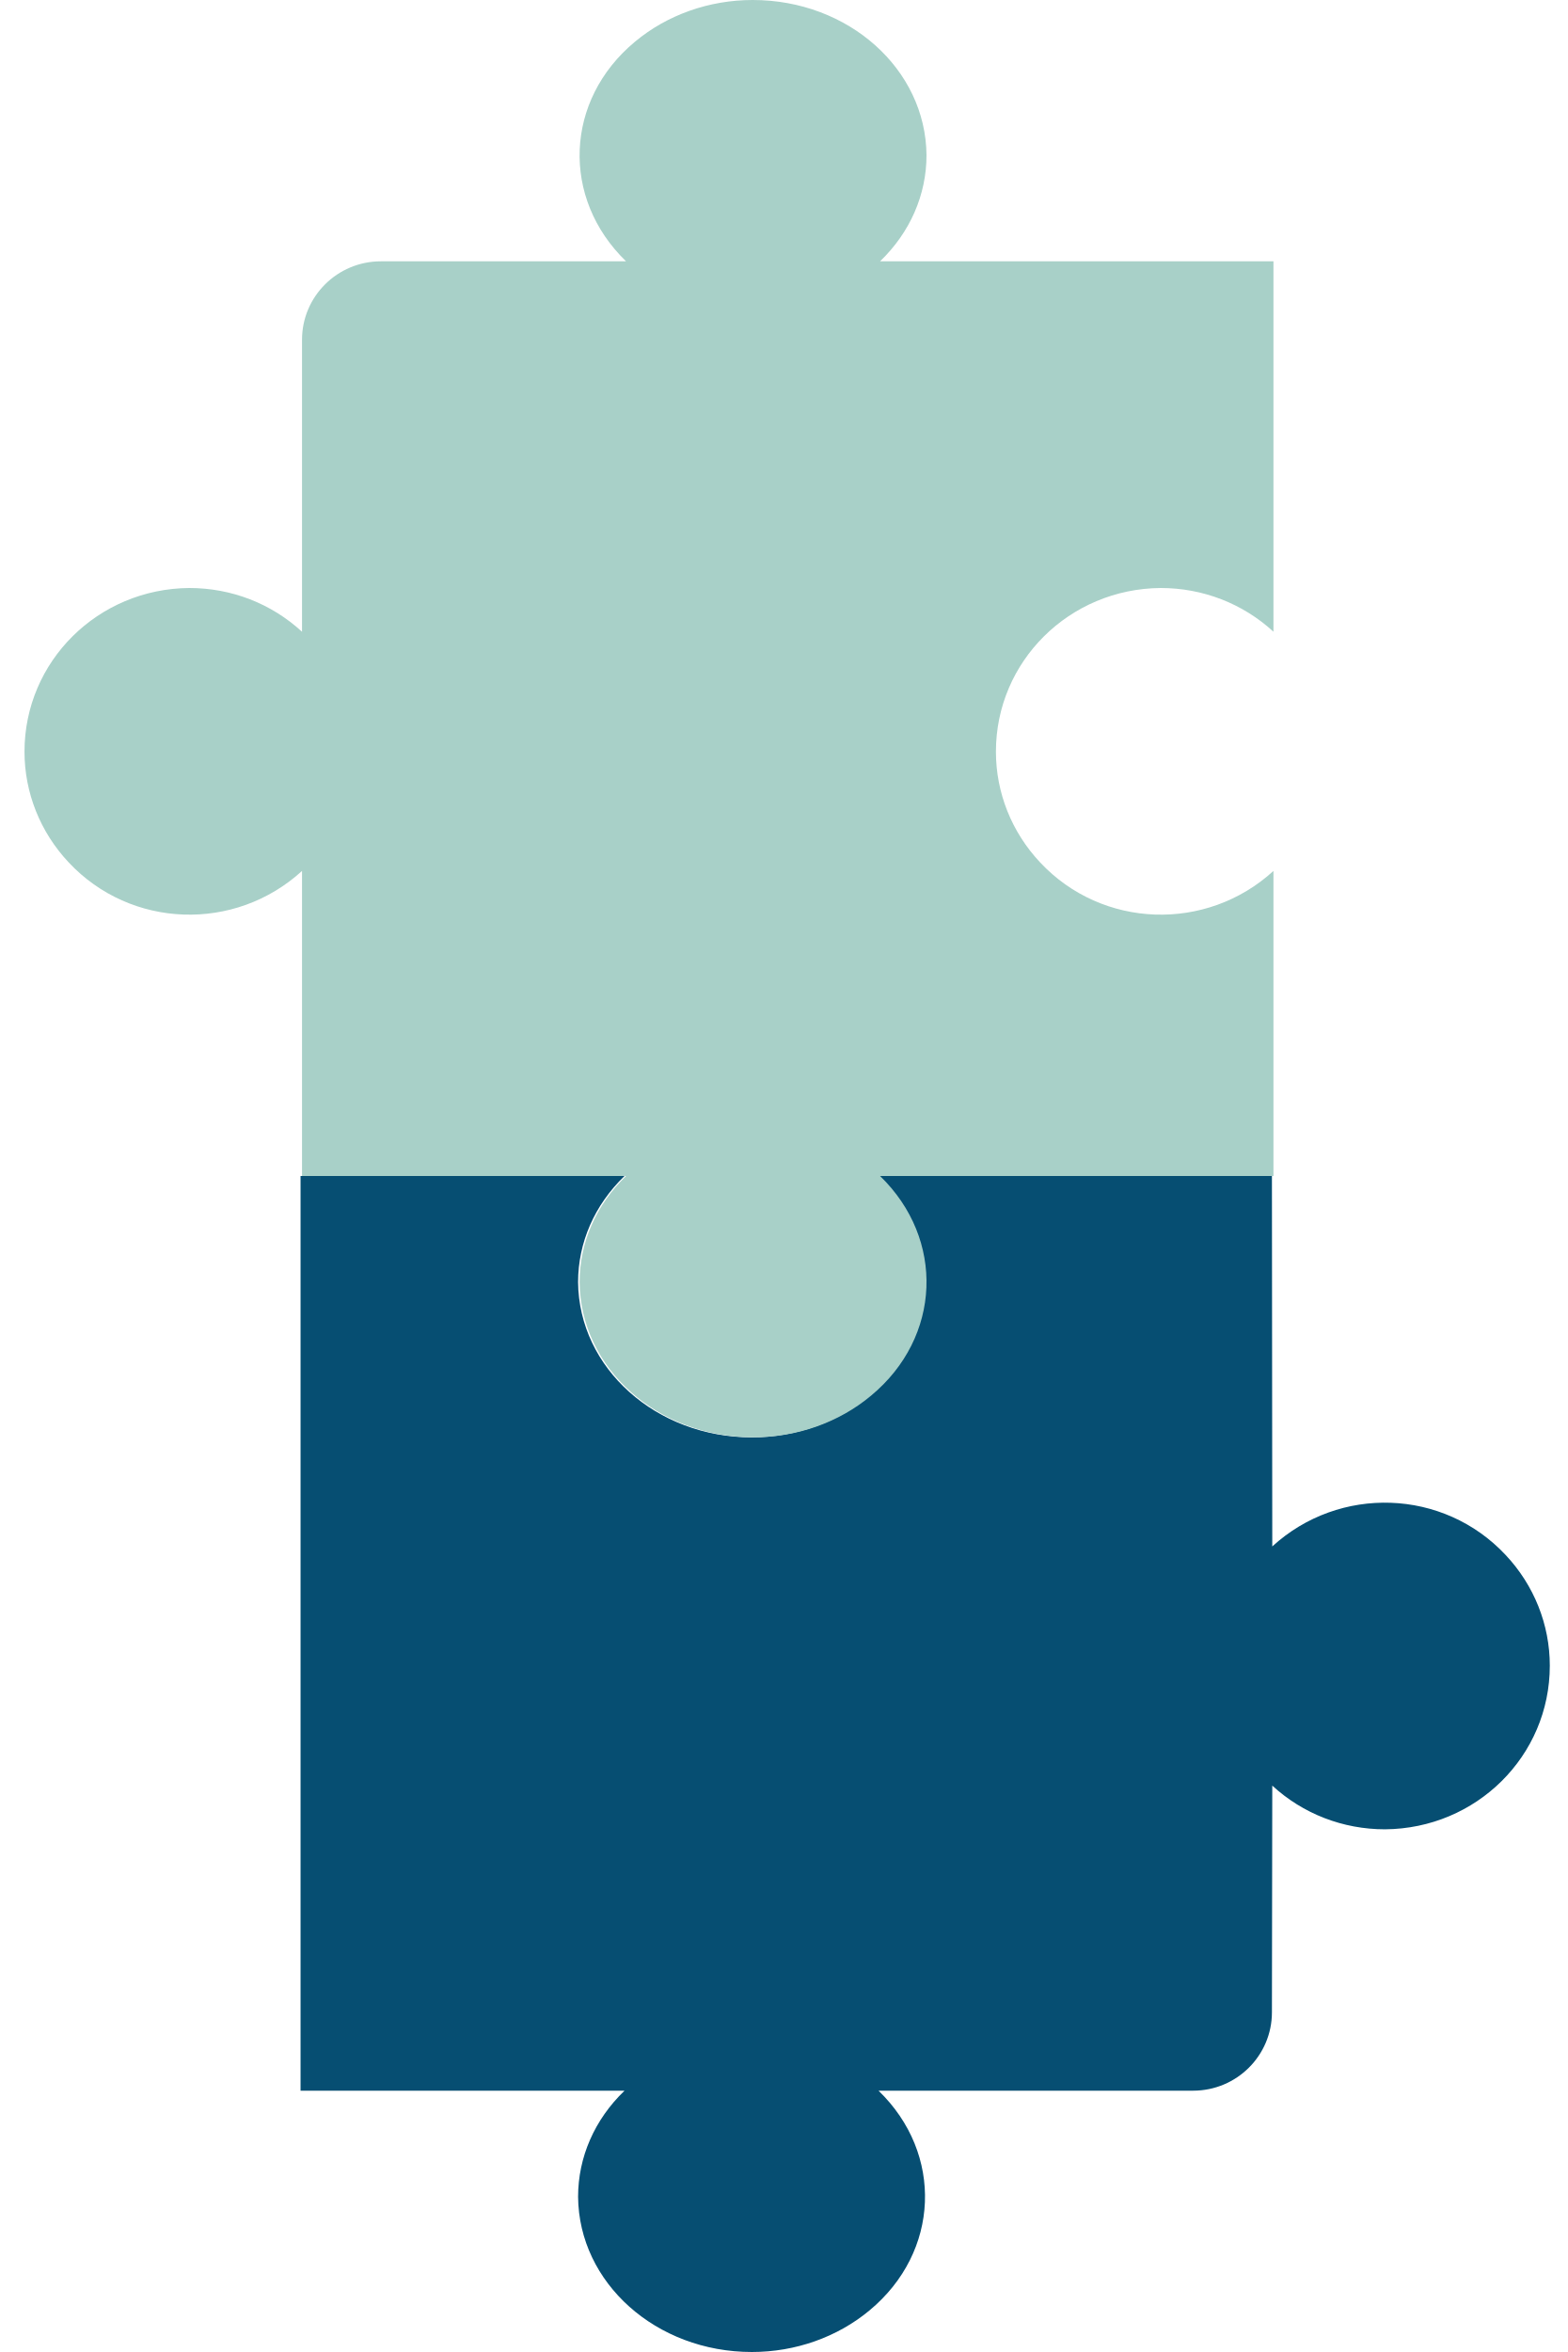
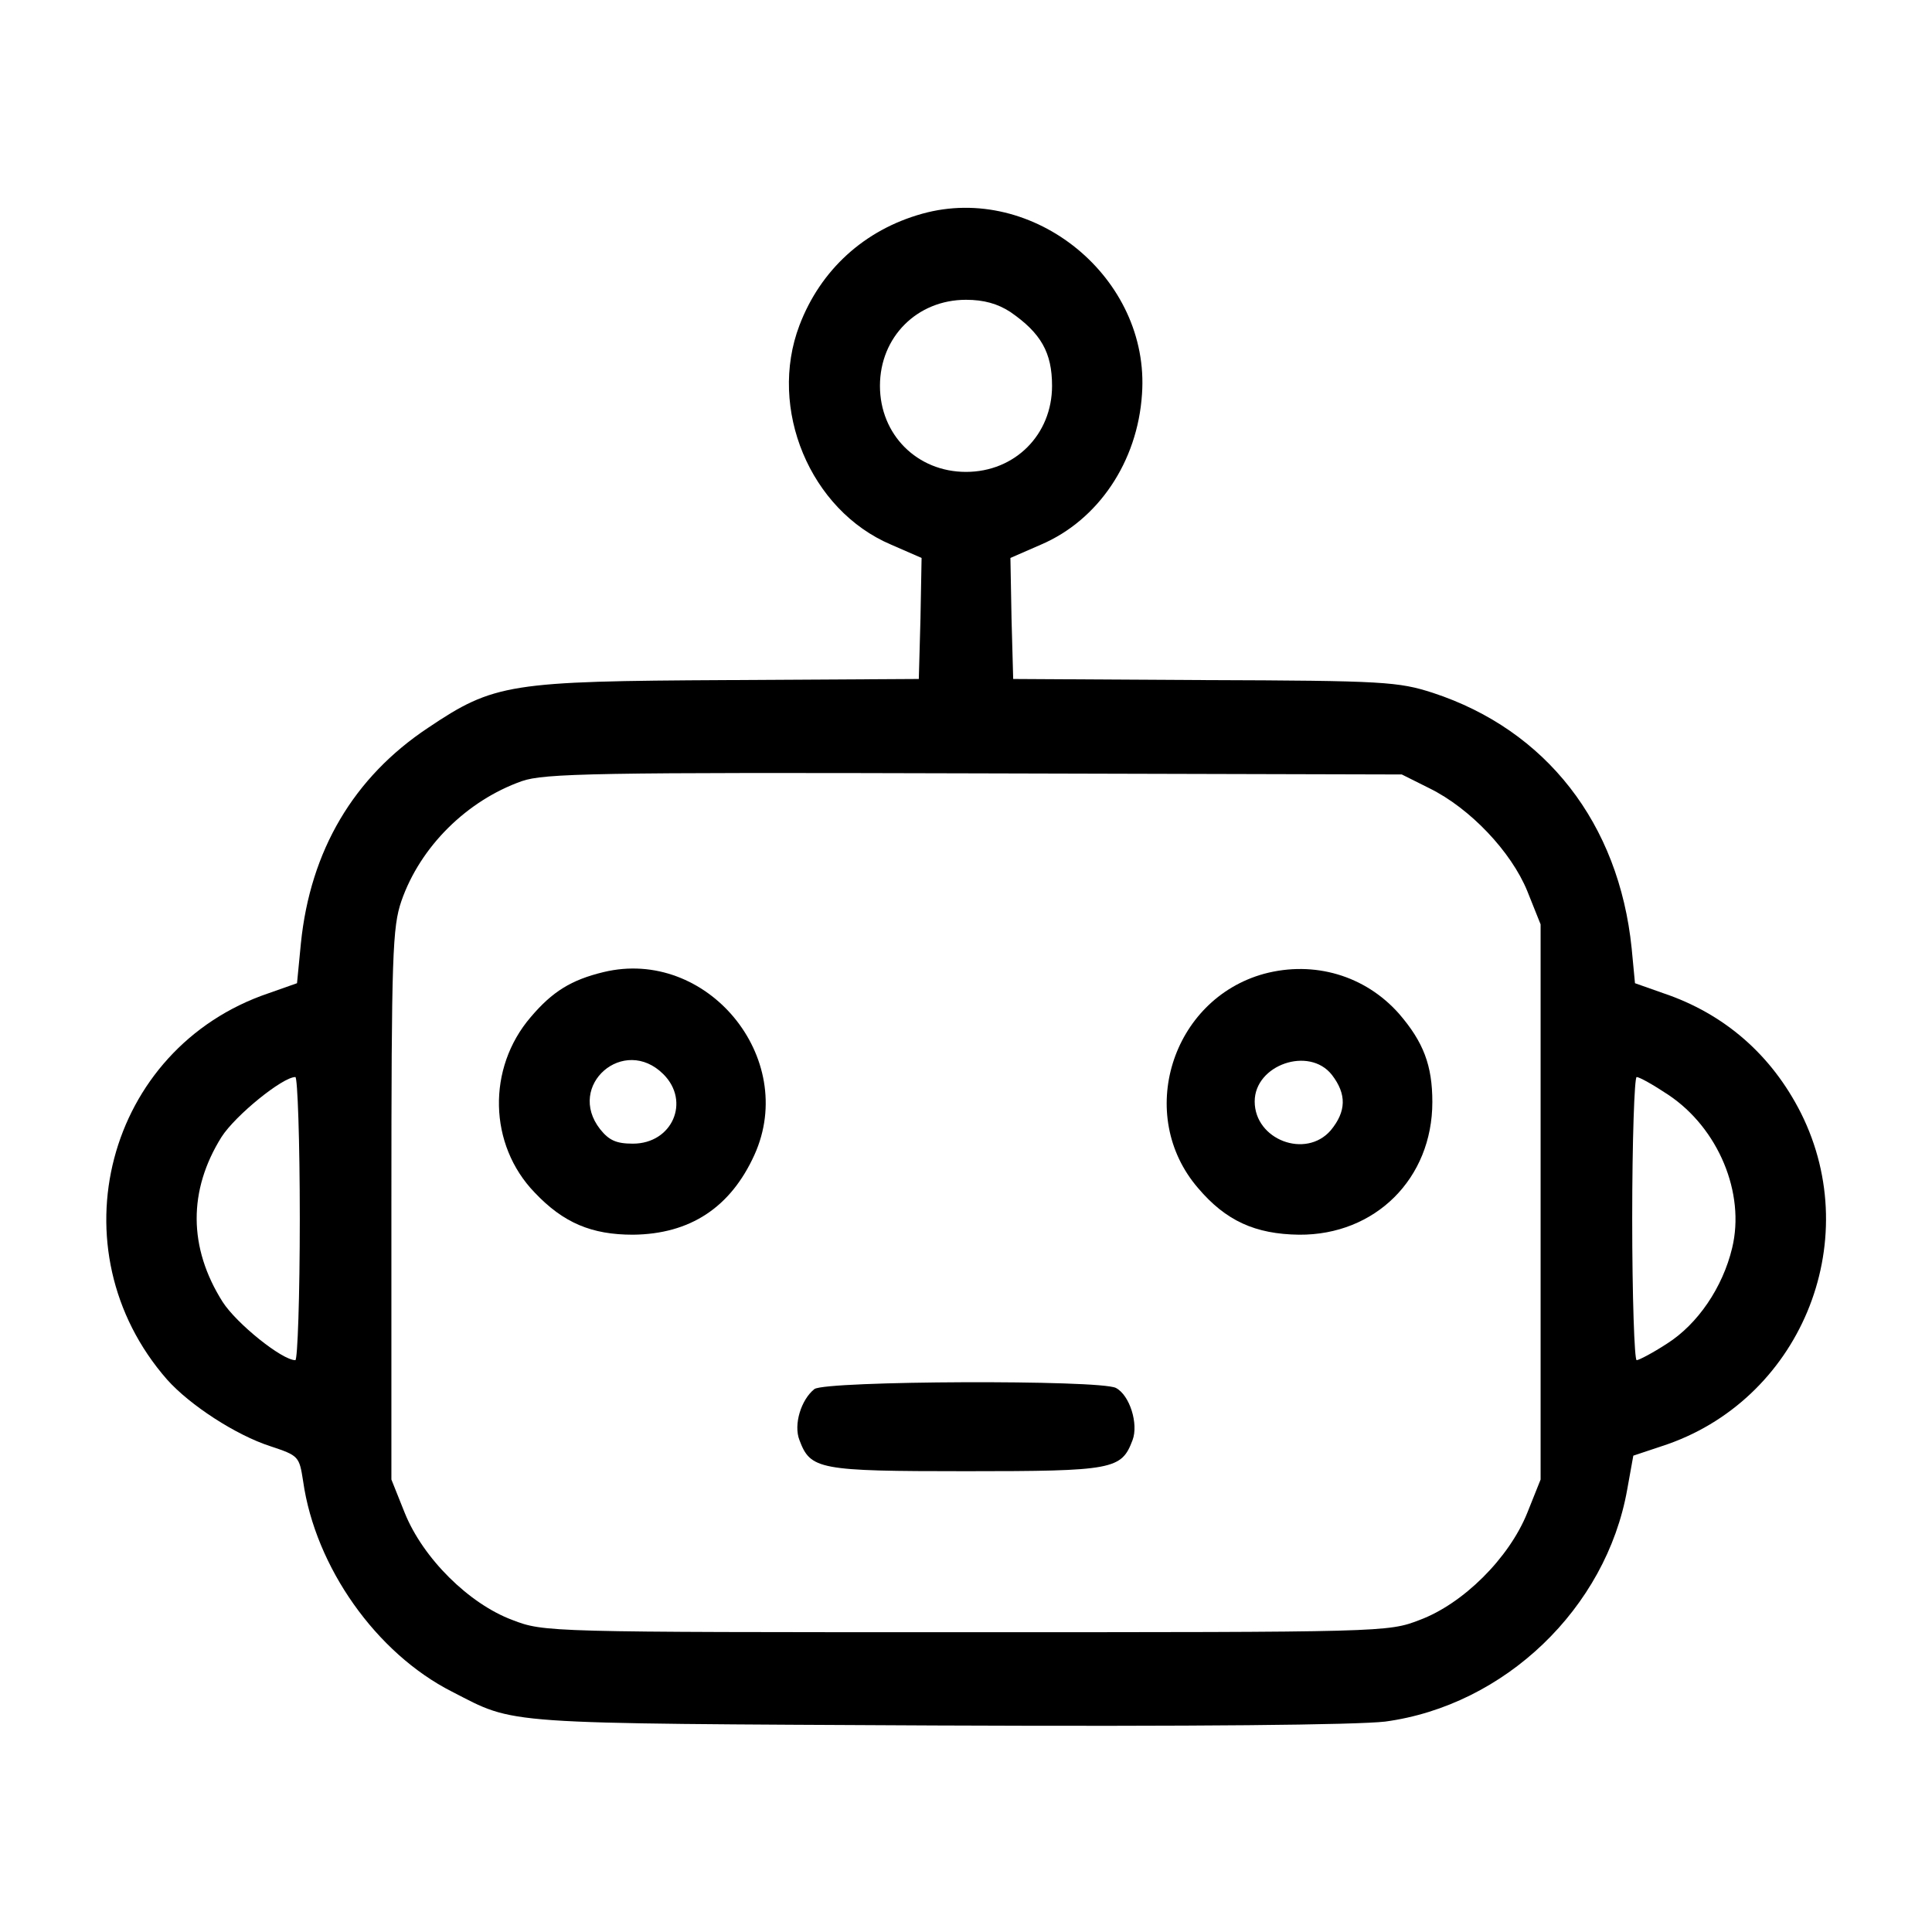
- <svg xmlns="http://www.w3.org/2000/svg" width="32" height="48" viewBox="0 0 32 48" fill="none">
-   <path d="M6.135 42.667H12.748C12.136 43.256 11.8 44.024 11.8 44.833C11.815 46.588 13.391 48 15.348 48C16.235 48 17.092 47.698 17.75 47.15C19.187 45.957 19.264 43.955 17.933 42.667H24.354C25.243 42.667 25.963 41.95 25.963 41.067L25.97 36.441C26.596 37.017 27.412 37.333 28.271 37.333C30.135 37.319 31.635 35.836 31.635 33.993C31.635 33.158 31.315 32.352 30.732 31.733C29.465 30.379 27.339 30.307 25.97 31.56L25.963 24L17.933 24C19.264 25.289 19.187 27.291 17.75 28.484C17.092 29.032 16.235 29.334 15.348 29.334C13.391 29.334 11.815 27.921 11.8 26.166C11.8 25.358 12.136 24.59 12.748 24L6.135 24V42.667Z" fill="#064E72" />
-   <path fill-rule="evenodd" clip-rule="evenodd" d="M12.779 5.333C11.449 4.045 11.525 2.043 12.963 0.85C13.62 0.302 14.477 0 15.364 0C17.322 0 18.897 1.412 18.912 3.167C18.912 3.976 18.576 4.744 17.964 5.333H25.994V12.892C25.368 12.317 24.552 12 23.693 12C21.829 12.014 20.329 13.497 20.329 15.34C20.329 16.175 20.649 16.982 21.232 17.601C22.499 18.954 24.625 19.026 25.994 17.774V24H17.964C19.294 25.289 19.218 27.291 17.78 28.483C17.123 29.032 16.266 29.333 15.379 29.333C13.421 29.333 11.846 27.921 11.831 26.166C11.831 25.357 12.167 24.59 12.779 24H6.165L6.165 17.774C4.796 19.026 2.67 18.954 1.403 17.601C0.82 16.982 0.5 16.175 0.5 15.34C0.5 13.497 2 12.014 3.864 12C4.724 12 5.539 12.317 6.165 12.893L6.165 6.933C6.165 6.05 6.886 5.333 7.775 5.333L12.779 5.333Z" fill="#A8D0C8" />
+ <svg xmlns="http://www.w3.org/2000/svg" version="1.0" width="348pt" height="348pt" viewBox="0 0 348 348" preserveAspectRatio="xMidYMid meet">
+   <g transform="translate(0,348) scale(0.1,-0.1)" fill="#000000" stroke="none">
+     <path d="M1661 3095 c-104 -29 -183 -101 -221 -201 -57 -150 19 -333 165 -395 l55 -24 -2 -109 -3 -109 -345 -2 c-392 -2 -420 -6 -539 -86 -134 -89 -212 -221 -229 -388 l-7 -72 -51 -18 c-293 -99 -388 -462 -183 -696 41 -46 124 -100 186 -120 51 -17 52 -18 59 -63 22 -155 132 -310 268 -379 117 -60 78 -57 871 -61 472 -2 758 1 810 7 215 29 398 204 436 418 l11 61 51 17 c248 80 368 366 251 600 -53 105 -138 179 -248 216 l-51 18 -6 63 c-23 225 -154 393 -358 460 -62 20 -88 22 -411 23 l-345 2 -3 109 -2 109 55 24 c103 44 174 149 182 271 15 209 -195 381 -396 325z m159 -177 c55 -38 75 -73 75 -133 0 -88 -67 -155 -155 -155 -88 0 -155 67 -155 155 0 88 67 155 155 155 32 0 57 -7 80 -22z m755 -858 c73 -36 147 -114 176 -185 l24 -60 0 -500 0 -500 -24 -60 c-33 -82 -116 -164 -194 -193 -57 -22 -63 -22 -817 -22 -754 0 -760 0 -817 22 -78 29 -161 111 -194 193 l-24 60 0 495 c0 452 2 500 18 547 34 98 118 181 217 216 40 14 134 16 815 14 l770 -2 50 -25z m-2035 -775 c0 -140 -4 -255 -8 -255 -24 0 -106 66 -131 105 -62 98 -62 201 -2 297 25 39 110 108 133 108 4 0 8 -115 8 -255z m2465 223 c90 -60 139 -177 115 -276 -17 -71 -62 -137 -117 -172 -26 -17 -51 -30 -55 -30 -4 0 -8 115 -8 255 0 140 4 255 8 255 5 0 30 -14 57 -32z" />
+     <path d="M1087 1729 c-58 -14 -92 -35 -131 -81 -79 -92 -76 -230 7 -316 52 -55 103 -76 177 -76 103 1 176 49 219 144 79 175 -86 374 -272 329z m108 -184 c49 -49 16 -125 -55 -125 -30 0 -43 6 -59 26 -62 79 43 170 114 99z" />
+     <path d="M2277 1726 c-167 -46 -232 -255 -119 -386 50 -59 103 -83 182 -84 137 -1 240 101 240 239 0 66 -16 108 -60 159 -61 69 -153 96 -243 72z m122 -182 c27 -35 26 -66 -2 -100 -45 -52 -137 -17 -137 52 0 66 98 100 139 48z" />
+     <path d="M1467 978 c-24 -19 -38 -64 -27 -92 20 -53 34 -56 300 -56 266 0 280 3 300 56 11 29 -5 81 -30 94 -29 15 -522 13 -543 -2z" />
+   </g>
</svg>
